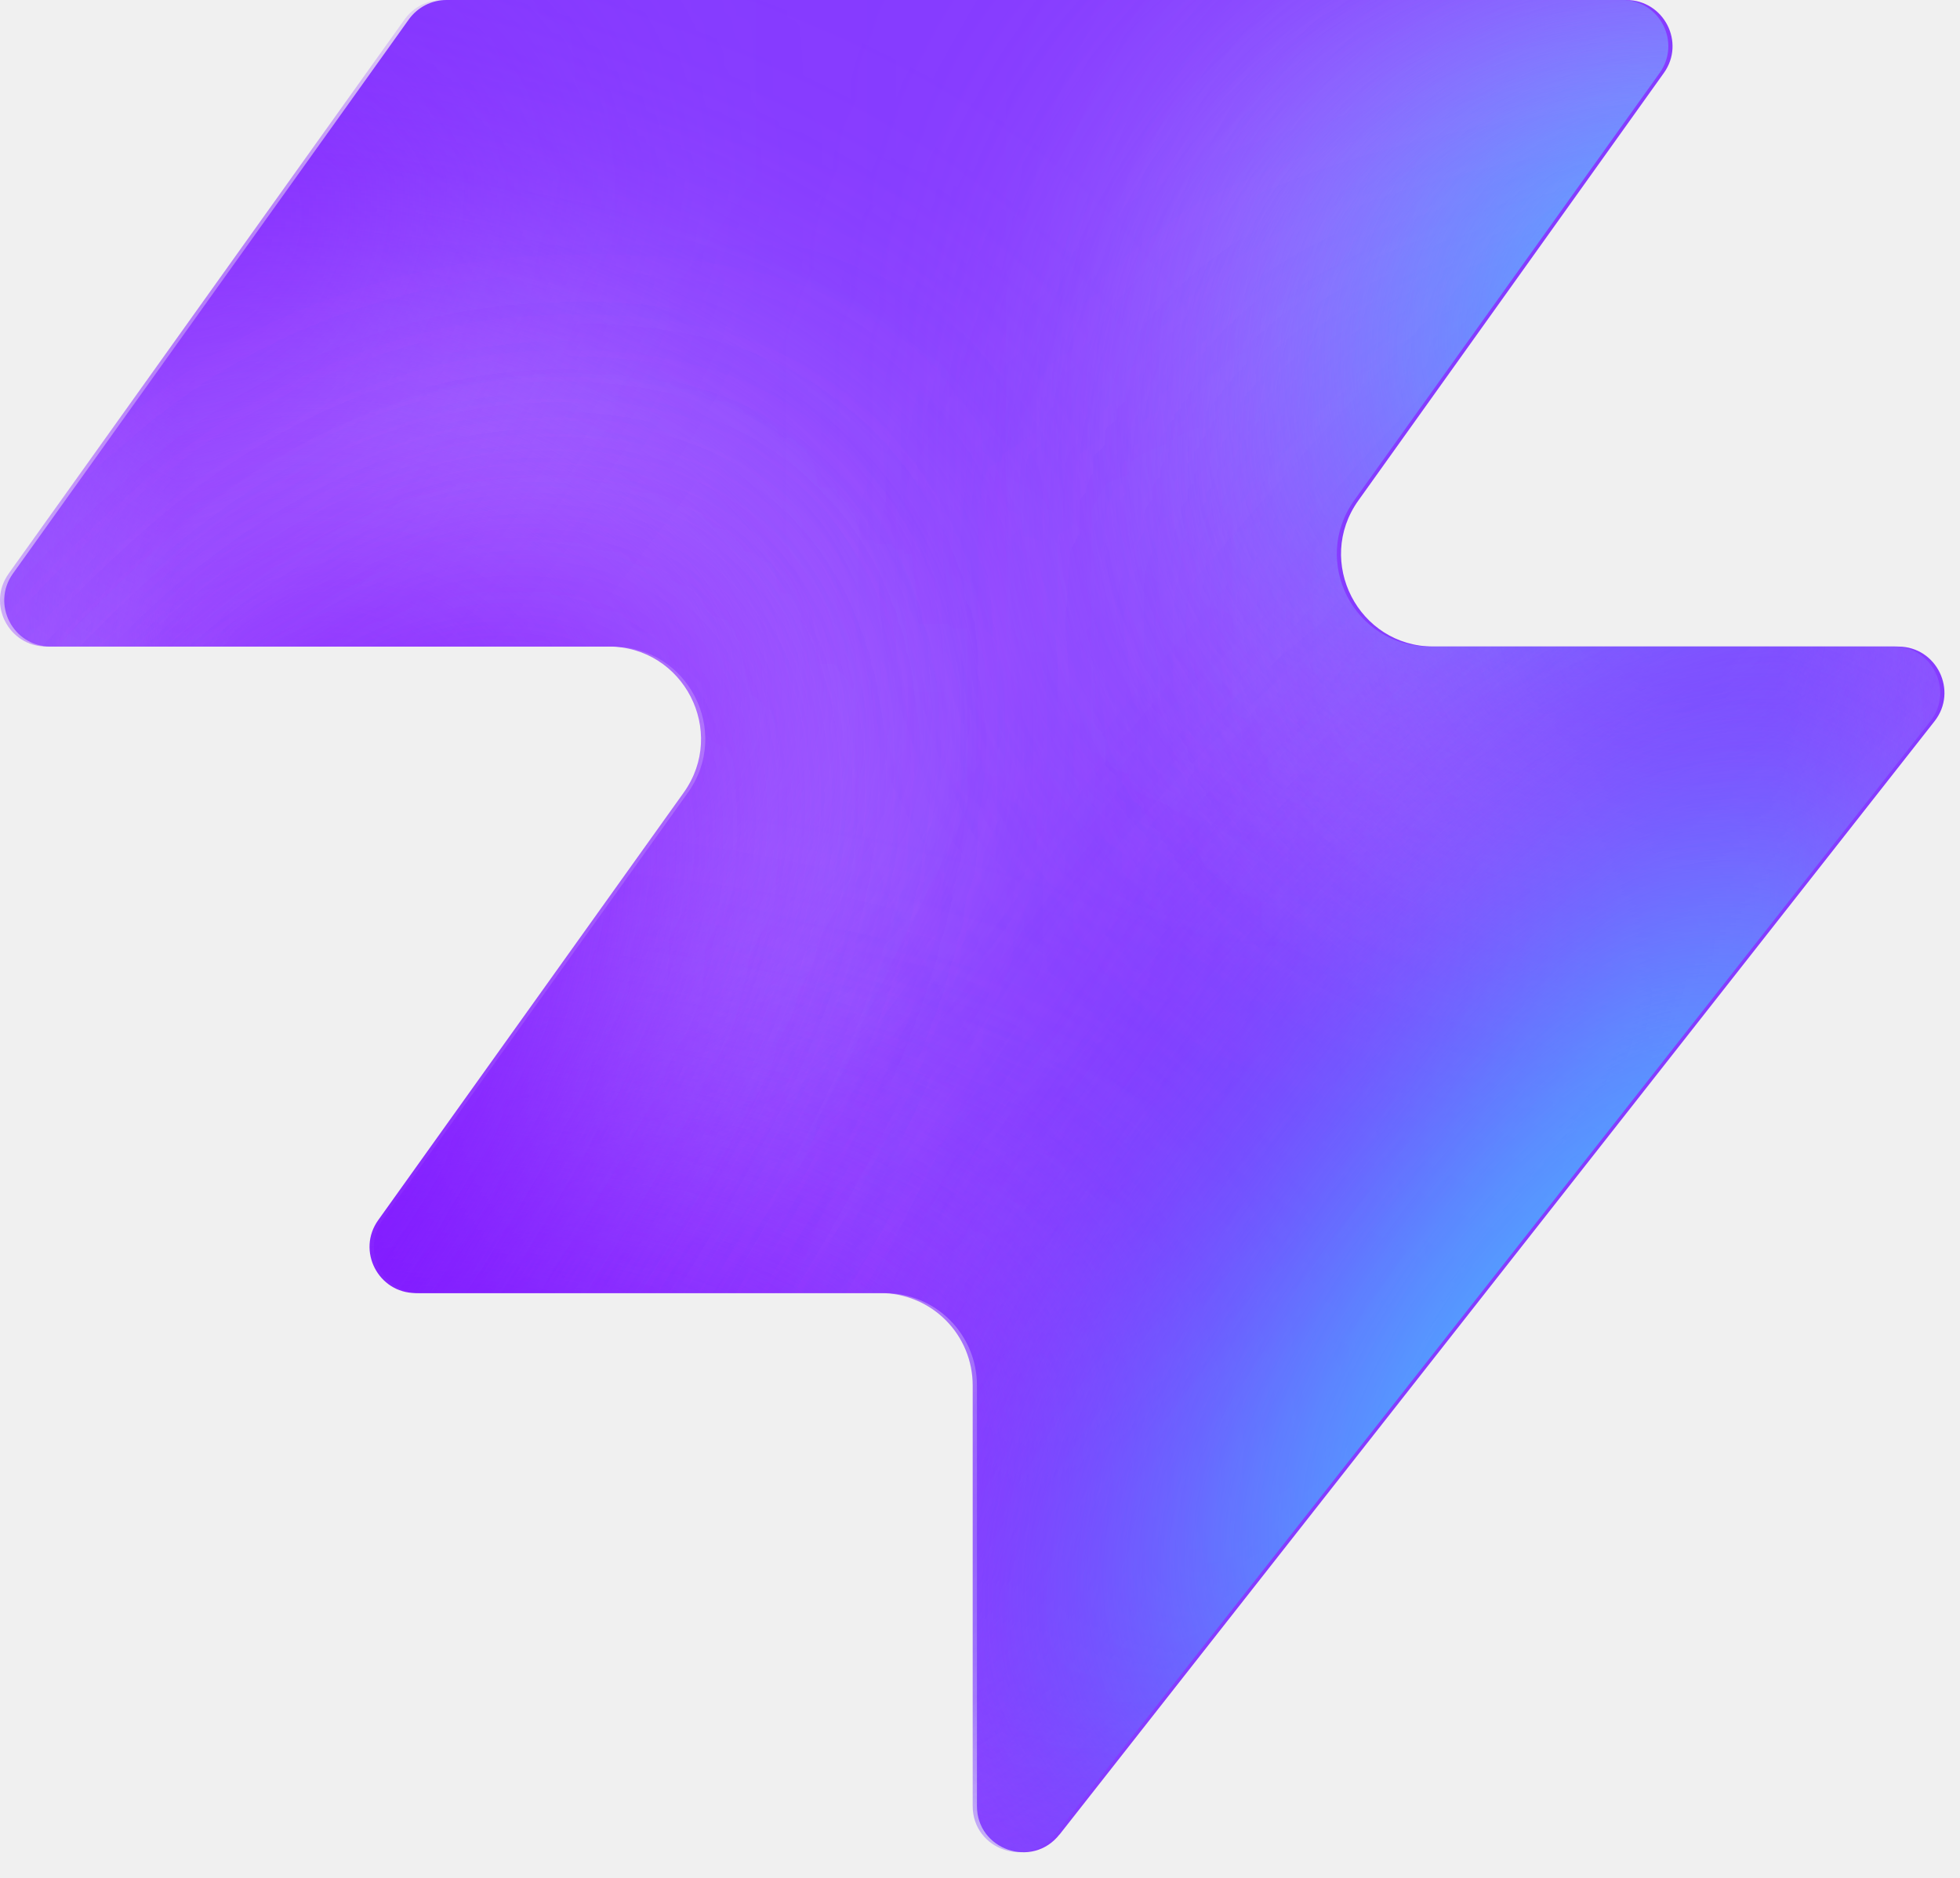
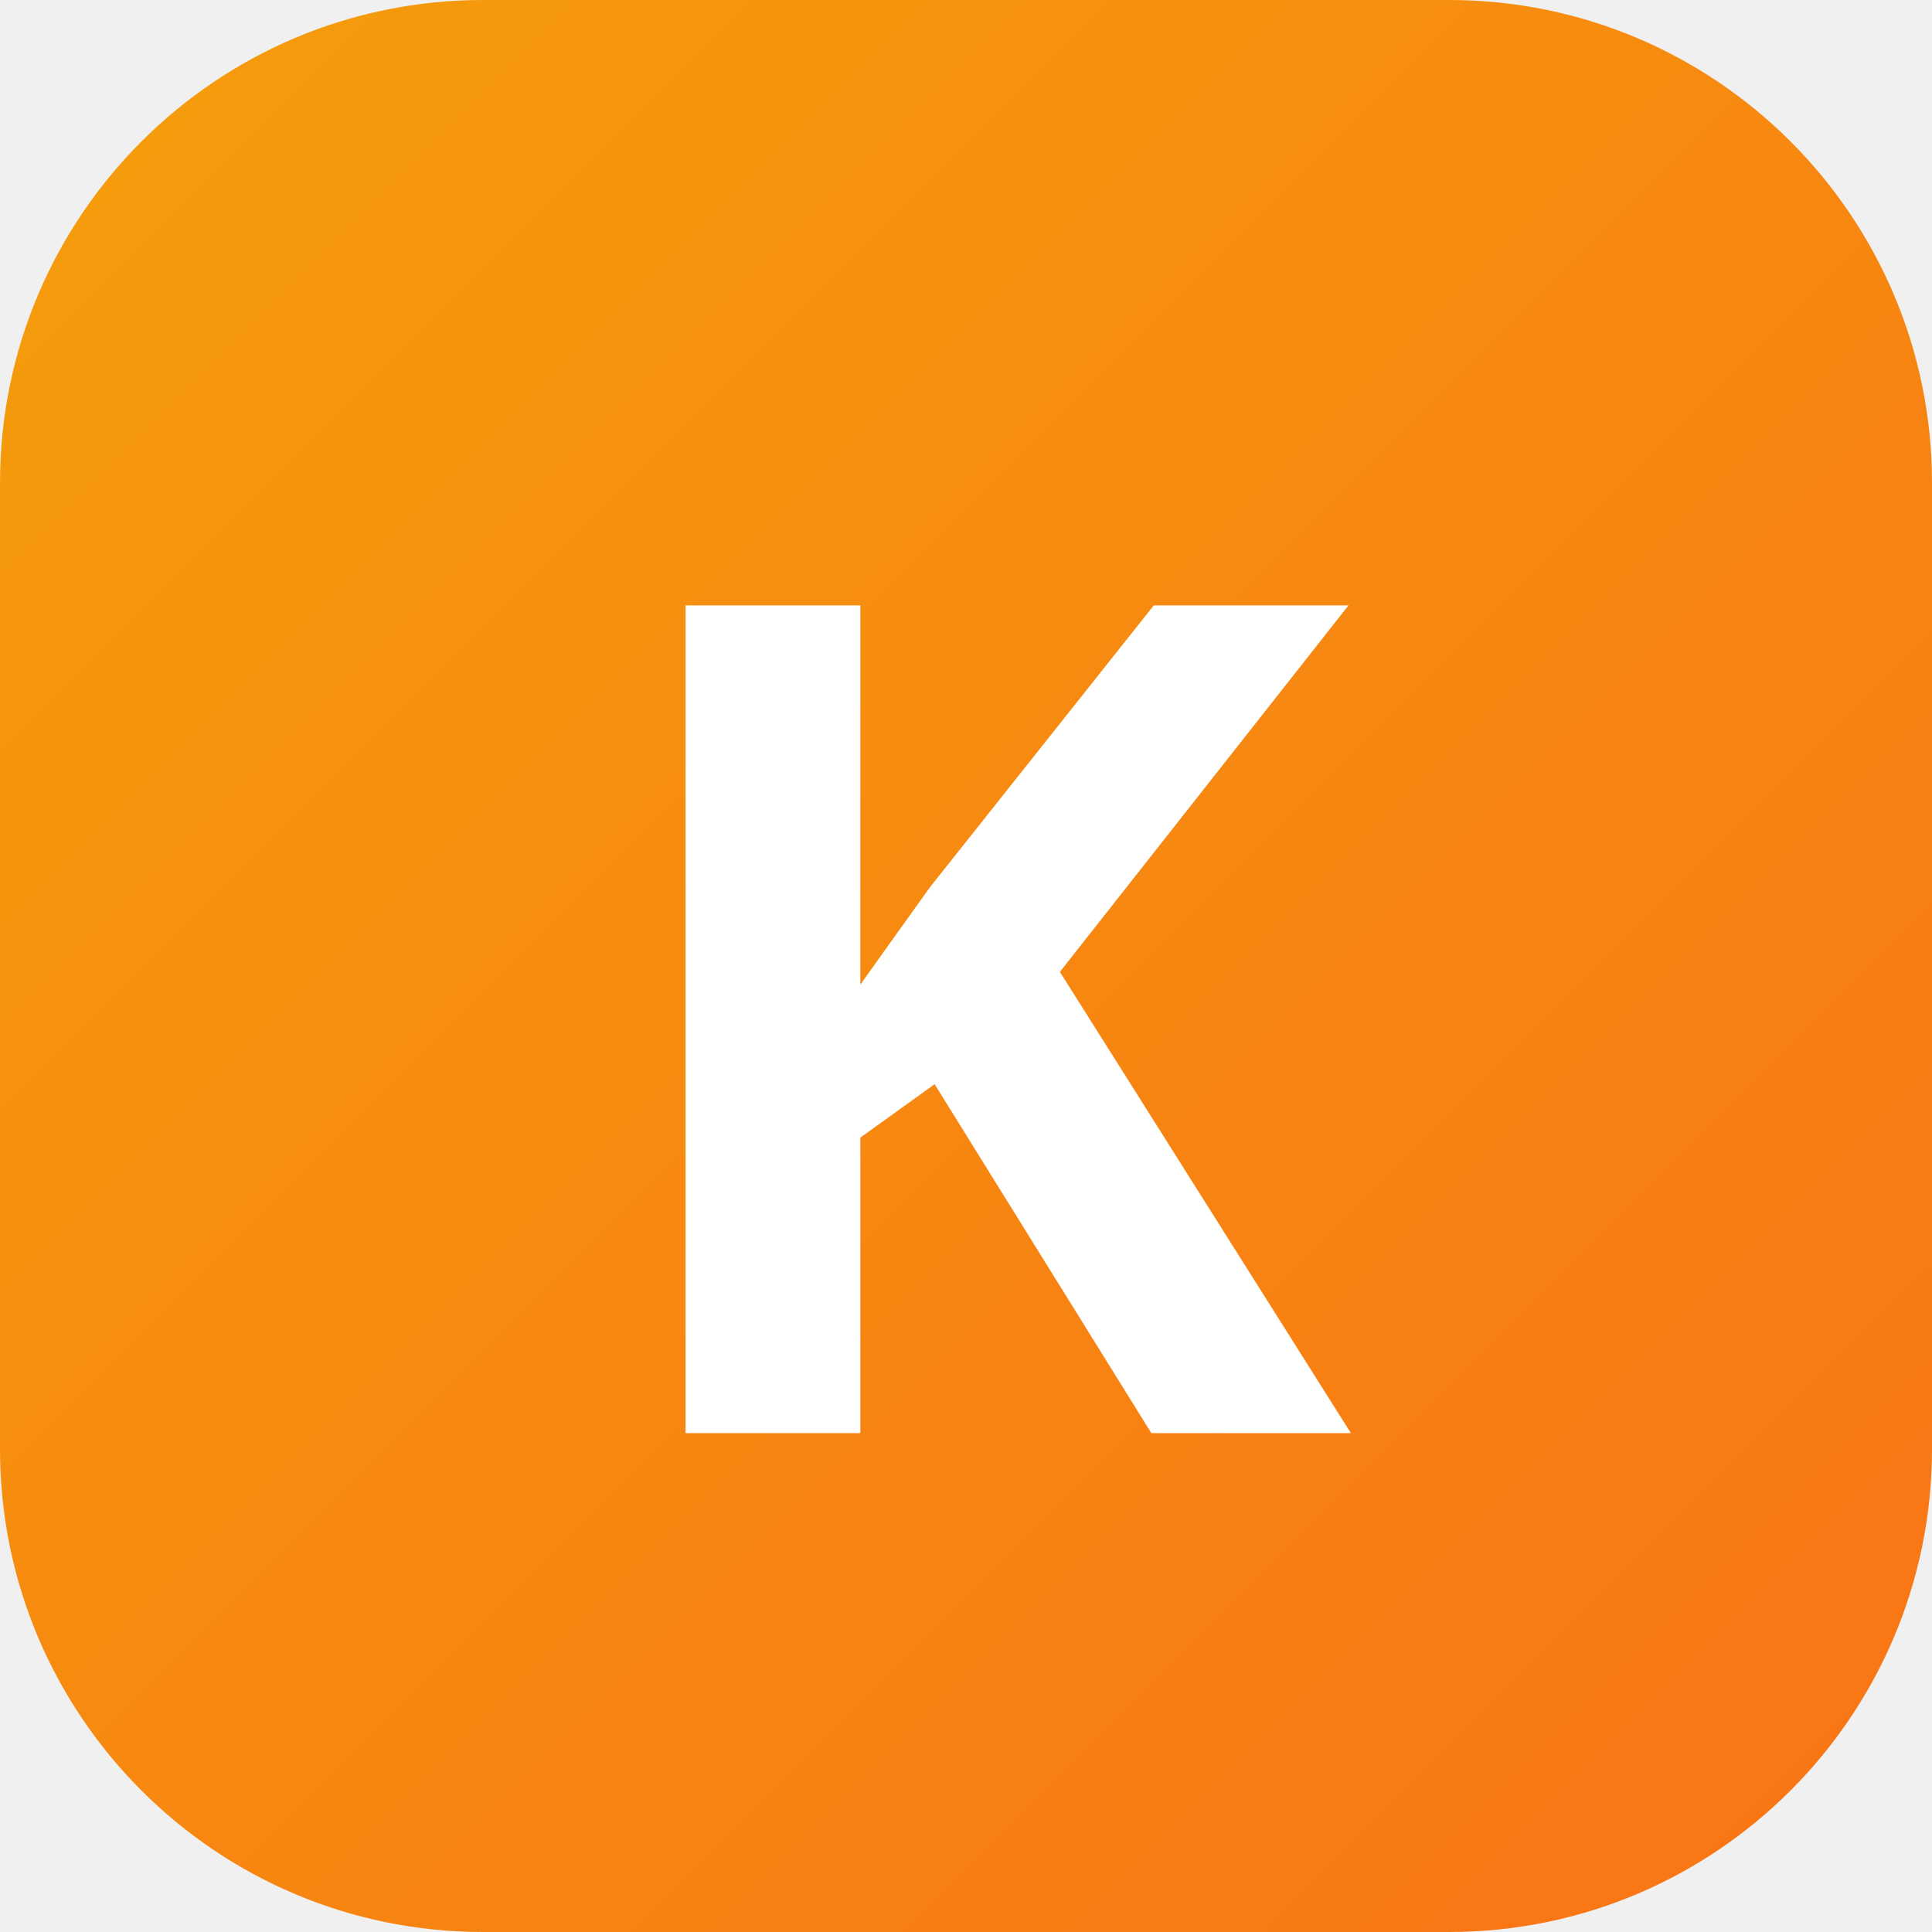
- <svg xmlns="http://www.w3.org/2000/svg" width="48" height="46" fill="none" viewBox="0 0 48 46">
-   <path fill="#863bff" d="M25.946 44.938c-.664.845-2.021.375-2.021-.698V33.937a2.26 2.26 0 0 0-2.262-2.262H10.287c-.92 0-1.456-1.04-.92-1.788l7.48-10.471c1.07-1.497 0-3.578-1.842-3.578H1.237c-.92 0-1.456-1.04-.92-1.788L10.013.474c.214-.297.556-.474.92-.474h28.894c.92 0 1.456 1.04.92 1.788l-7.48 10.471c-1.07 1.498 0 3.579 1.842 3.579h11.377c.943 0 1.473 1.088.89 1.83L25.947 44.94z" style="fill:#863bff;fill:color(display-p3 .525 .23 1);fill-opacity:1" />
-   <mask id="a" width="48" height="46" x="0" y="0" maskUnits="userSpaceOnUse" style="mask-type:alpha">
-     <path fill="#000" d="M25.842 44.938c-.664.844-2.021.375-2.021-.698V33.937a2.26 2.26 0 0 0-2.262-2.262H10.183c-.92 0-1.456-1.04-.92-1.788l7.48-10.471c1.07-1.498 0-3.579-1.842-3.579H1.133c-.92 0-1.456-1.04-.92-1.787L9.91.473c.214-.297.556-.474.92-.474h28.894c.92 0 1.456 1.04.92 1.788l-7.48 10.471c-1.07 1.498 0 3.578 1.842 3.578h11.377c.943 0 1.473 1.088.89 1.832L25.843 44.94z" style="fill:#000;fill-opacity:1" />
-   </mask>
-   <g mask="url(#a)">
-     <g filter="url(#b)">
-       <ellipse cx="5.508" cy="14.704" fill="#ede6ff" rx="5.508" ry="14.704" style="fill:#ede6ff;fill:color(display-p3 .927 .903 1);fill-opacity:1" transform="matrix(.00324 1 1 -.00324 -4.47 31.516)" />
-     </g>
-     <g filter="url(#c)">
-       <ellipse cx="10.399" cy="29.851" fill="#ede6ff" rx="10.399" ry="29.851" style="fill:#ede6ff;fill:color(display-p3 .927 .903 1);fill-opacity:1" transform="matrix(.00324 1 1 -.00324 -39.328 7.883)" />
-     </g>
-     <g filter="url(#d)">
-       <ellipse cx="5.508" cy="30.487" fill="#7e14ff" rx="5.508" ry="30.487" style="fill:#7e14ff;fill:color(display-p3 .492 .077 1);fill-opacity:1" transform="rotate(89.814 -25.913 -14.639)scale(1 -1)" />
-     </g>
-     <g filter="url(#e)">
-       <ellipse cx="5.508" cy="30.599" fill="#7e14ff" rx="5.508" ry="30.599" style="fill:#7e14ff;fill:color(display-p3 .492 .077 1);fill-opacity:1" transform="rotate(89.814 -32.644 -3.334)scale(1 -1)" />
-     </g>
-     <g filter="url(#f)">
-       <ellipse cx="5.508" cy="30.599" fill="#7e14ff" rx="5.508" ry="30.599" style="fill:#7e14ff;fill:color(display-p3 .492 .077 1);fill-opacity:1" transform="matrix(.00324 1 1 -.00324 -34.34 30.47)" />
-     </g>
-     <g filter="url(#g)">
-       <ellipse cx="14.072" cy="22.078" fill="#ede6ff" rx="14.072" ry="22.078" style="fill:#ede6ff;fill:color(display-p3 .927 .903 1);fill-opacity:1" transform="rotate(93.35 24.506 48.493)scale(-1 1)" />
-     </g>
-     <g filter="url(#h)">
-       <ellipse cx="3.47" cy="21.501" fill="#7e14ff" rx="3.47" ry="21.501" style="fill:#7e14ff;fill:color(display-p3 .492 .077 1);fill-opacity:1" transform="rotate(89.009 28.708 47.59)scale(-1 1)" />
-     </g>
-     <g filter="url(#i)">
-       <ellipse cx="3.47" cy="21.501" fill="#7e14ff" rx="3.47" ry="21.501" style="fill:#7e14ff;fill:color(display-p3 .492 .077 1);fill-opacity:1" transform="rotate(89.009 28.708 47.59)scale(-1 1)" />
-     </g>
-     <g filter="url(#j)">
-       <ellipse cx=".387" cy="8.972" fill="#7e14ff" rx="4.407" ry="29.108" style="fill:#7e14ff;fill:color(display-p3 .492 .077 1);fill-opacity:1" transform="rotate(39.51 .387 8.972)" />
-     </g>
-     <g filter="url(#k)">
-       <ellipse cx="47.523" cy="-6.092" fill="#7e14ff" rx="4.407" ry="29.108" style="fill:#7e14ff;fill:color(display-p3 .492 .077 1);fill-opacity:1" transform="rotate(37.892 47.523 -6.092)" />
-     </g>
-     <g filter="url(#l)">
-       <ellipse cx="41.412" cy="6.333" fill="#47bfff" rx="5.971" ry="9.665" style="fill:#47bfff;fill:color(display-p3 .28 .748 1);fill-opacity:1" transform="rotate(37.892 41.412 6.333)" />
-     </g>
-     <g filter="url(#m)">
-       <ellipse cx="-1.879" cy="38.332" fill="#7e14ff" rx="4.407" ry="29.108" style="fill:#7e14ff;fill:color(display-p3 .492 .077 1);fill-opacity:1" transform="rotate(37.892 -1.88 38.332)" />
-     </g>
-     <g filter="url(#n)">
-       <ellipse cx="-1.879" cy="38.332" fill="#7e14ff" rx="4.407" ry="29.108" style="fill:#7e14ff;fill:color(display-p3 .492 .077 1);fill-opacity:1" transform="rotate(37.892 -1.88 38.332)" />
-     </g>
-     <g filter="url(#o)">
-       <ellipse cx="35.651" cy="29.907" fill="#7e14ff" rx="4.407" ry="29.108" style="fill:#7e14ff;fill:color(display-p3 .492 .077 1);fill-opacity:1" transform="rotate(37.892 35.651 29.907)" />
-     </g>
-     <g filter="url(#p)">
-       <ellipse cx="38.418" cy="32.4" fill="#47bfff" rx="5.971" ry="15.297" style="fill:#47bfff;fill:color(display-p3 .28 .748 1);fill-opacity:1" transform="rotate(37.892 38.418 32.4)" />
-     </g>
-   </g>
+ <svg xmlns="http://www.w3.org/2000/svg" viewBox="0 0 100 100">
  <defs>
-     <filter id="b" width="60.045" height="41.654" x="-19.77" y="16.149" color-interpolation-filters="sRGB" filterUnits="userSpaceOnUse">
-       <feFlood flood-opacity="0" result="BackgroundImageFix" />
-       <feBlend in="SourceGraphic" in2="BackgroundImageFix" result="shape" />
-       <feGaussianBlur result="effect1_foregroundBlur_2002_17158" stdDeviation="7.659" />
-     </filter>
-     <filter id="c" width="90.34" height="51.437" x="-54.613" y="-7.533" color-interpolation-filters="sRGB" filterUnits="userSpaceOnUse">
-       <feFlood flood-opacity="0" result="BackgroundImageFix" />
-       <feBlend in="SourceGraphic" in2="BackgroundImageFix" result="shape" />
-       <feGaussianBlur result="effect1_foregroundBlur_2002_17158" stdDeviation="7.659" />
-     </filter>
-     <filter id="d" width="79.355" height="29.4" x="-49.64" y="2.03" color-interpolation-filters="sRGB" filterUnits="userSpaceOnUse">
-       <feFlood flood-opacity="0" result="BackgroundImageFix" />
-       <feBlend in="SourceGraphic" in2="BackgroundImageFix" result="shape" />
-       <feGaussianBlur result="effect1_foregroundBlur_2002_17158" stdDeviation="4.596" />
-     </filter>
-     <filter id="e" width="79.579" height="29.4" x="-45.045" y="20.029" color-interpolation-filters="sRGB" filterUnits="userSpaceOnUse">
-       <feFlood flood-opacity="0" result="BackgroundImageFix" />
-       <feBlend in="SourceGraphic" in2="BackgroundImageFix" result="shape" />
-       <feGaussianBlur result="effect1_foregroundBlur_2002_17158" stdDeviation="4.596" />
-     </filter>
-     <filter id="f" width="79.579" height="29.4" x="-43.513" y="21.178" color-interpolation-filters="sRGB" filterUnits="userSpaceOnUse">
-       <feFlood flood-opacity="0" result="BackgroundImageFix" />
-       <feBlend in="SourceGraphic" in2="BackgroundImageFix" result="shape" />
-       <feGaussianBlur result="effect1_foregroundBlur_2002_17158" stdDeviation="4.596" />
-     </filter>
-     <filter id="g" width="74.749" height="58.852" x="15.756" y="-17.901" color-interpolation-filters="sRGB" filterUnits="userSpaceOnUse">
-       <feFlood flood-opacity="0" result="BackgroundImageFix" />
-       <feBlend in="SourceGraphic" in2="BackgroundImageFix" result="shape" />
-       <feGaussianBlur result="effect1_foregroundBlur_2002_17158" stdDeviation="7.659" />
-     </filter>
-     <filter id="h" width="61.377" height="25.362" x="23.548" y="2.284" color-interpolation-filters="sRGB" filterUnits="userSpaceOnUse">
-       <feFlood flood-opacity="0" result="BackgroundImageFix" />
-       <feBlend in="SourceGraphic" in2="BackgroundImageFix" result="shape" />
-       <feGaussianBlur result="effect1_foregroundBlur_2002_17158" stdDeviation="4.596" />
-     </filter>
-     <filter id="i" width="61.377" height="25.362" x="23.548" y="2.284" color-interpolation-filters="sRGB" filterUnits="userSpaceOnUse">
-       <feFlood flood-opacity="0" result="BackgroundImageFix" />
-       <feBlend in="SourceGraphic" in2="BackgroundImageFix" result="shape" />
-       <feGaussianBlur result="effect1_foregroundBlur_2002_17158" stdDeviation="4.596" />
-     </filter>
-     <filter id="j" width="56.045" height="63.649" x="-27.636" y="-22.853" color-interpolation-filters="sRGB" filterUnits="userSpaceOnUse">
-       <feFlood flood-opacity="0" result="BackgroundImageFix" />
-       <feBlend in="SourceGraphic" in2="BackgroundImageFix" result="shape" />
-       <feGaussianBlur result="effect1_foregroundBlur_2002_17158" stdDeviation="4.596" />
-     </filter>
-     <filter id="k" width="54.814" height="64.646" x="20.116" y="-38.415" color-interpolation-filters="sRGB" filterUnits="userSpaceOnUse">
-       <feFlood flood-opacity="0" result="BackgroundImageFix" />
-       <feBlend in="SourceGraphic" in2="BackgroundImageFix" result="shape" />
-       <feGaussianBlur result="effect1_foregroundBlur_2002_17158" stdDeviation="4.596" />
-     </filter>
-     <filter id="l" width="33.541" height="35.313" x="24.641" y="-11.323" color-interpolation-filters="sRGB" filterUnits="userSpaceOnUse">
-       <feFlood flood-opacity="0" result="BackgroundImageFix" />
-       <feBlend in="SourceGraphic" in2="BackgroundImageFix" result="shape" />
-       <feGaussianBlur result="effect1_foregroundBlur_2002_17158" stdDeviation="4.596" />
-     </filter>
-     <filter id="m" width="54.814" height="64.646" x="-29.286" y="6.009" color-interpolation-filters="sRGB" filterUnits="userSpaceOnUse">
-       <feFlood flood-opacity="0" result="BackgroundImageFix" />
-       <feBlend in="SourceGraphic" in2="BackgroundImageFix" result="shape" />
-       <feGaussianBlur result="effect1_foregroundBlur_2002_17158" stdDeviation="4.596" />
-     </filter>
-     <filter id="n" width="54.814" height="64.646" x="-29.286" y="6.009" color-interpolation-filters="sRGB" filterUnits="userSpaceOnUse">
-       <feFlood flood-opacity="0" result="BackgroundImageFix" />
-       <feBlend in="SourceGraphic" in2="BackgroundImageFix" result="shape" />
-       <feGaussianBlur result="effect1_foregroundBlur_2002_17158" stdDeviation="4.596" />
-     </filter>
-     <filter id="o" width="54.814" height="64.646" x="8.244" y="-2.416" color-interpolation-filters="sRGB" filterUnits="userSpaceOnUse">
-       <feFlood flood-opacity="0" result="BackgroundImageFix" />
-       <feBlend in="SourceGraphic" in2="BackgroundImageFix" result="shape" />
-       <feGaussianBlur result="effect1_foregroundBlur_2002_17158" stdDeviation="4.596" />
-     </filter>
-     <filter id="p" width="39.409" height="43.623" x="18.713" y="10.588" color-interpolation-filters="sRGB" filterUnits="userSpaceOnUse">
-       <feFlood flood-opacity="0" result="BackgroundImageFix" />
-       <feBlend in="SourceGraphic" in2="BackgroundImageFix" result="shape" />
-       <feGaussianBlur result="effect1_foregroundBlur_2002_17158" stdDeviation="4.596" />
-     </filter>
+     <linearGradient id="kGradient" x1="0%" y1="0%" x2="100%" y2="100%">
+       <stop offset="0%" stop-color="#f59e0b" />
+       <stop offset="100%" stop-color="#f97316" />
+     </linearGradient>
  </defs>
+   <rect width="100" height="100" rx="25" fill="url(#kGradient)" />
+   <text x="50%" y="53%" fill="white" font-family="sans-serif" font-weight="900" font-size="60" text-anchor="middle" dominant-baseline="middle">K</text>
</svg>
